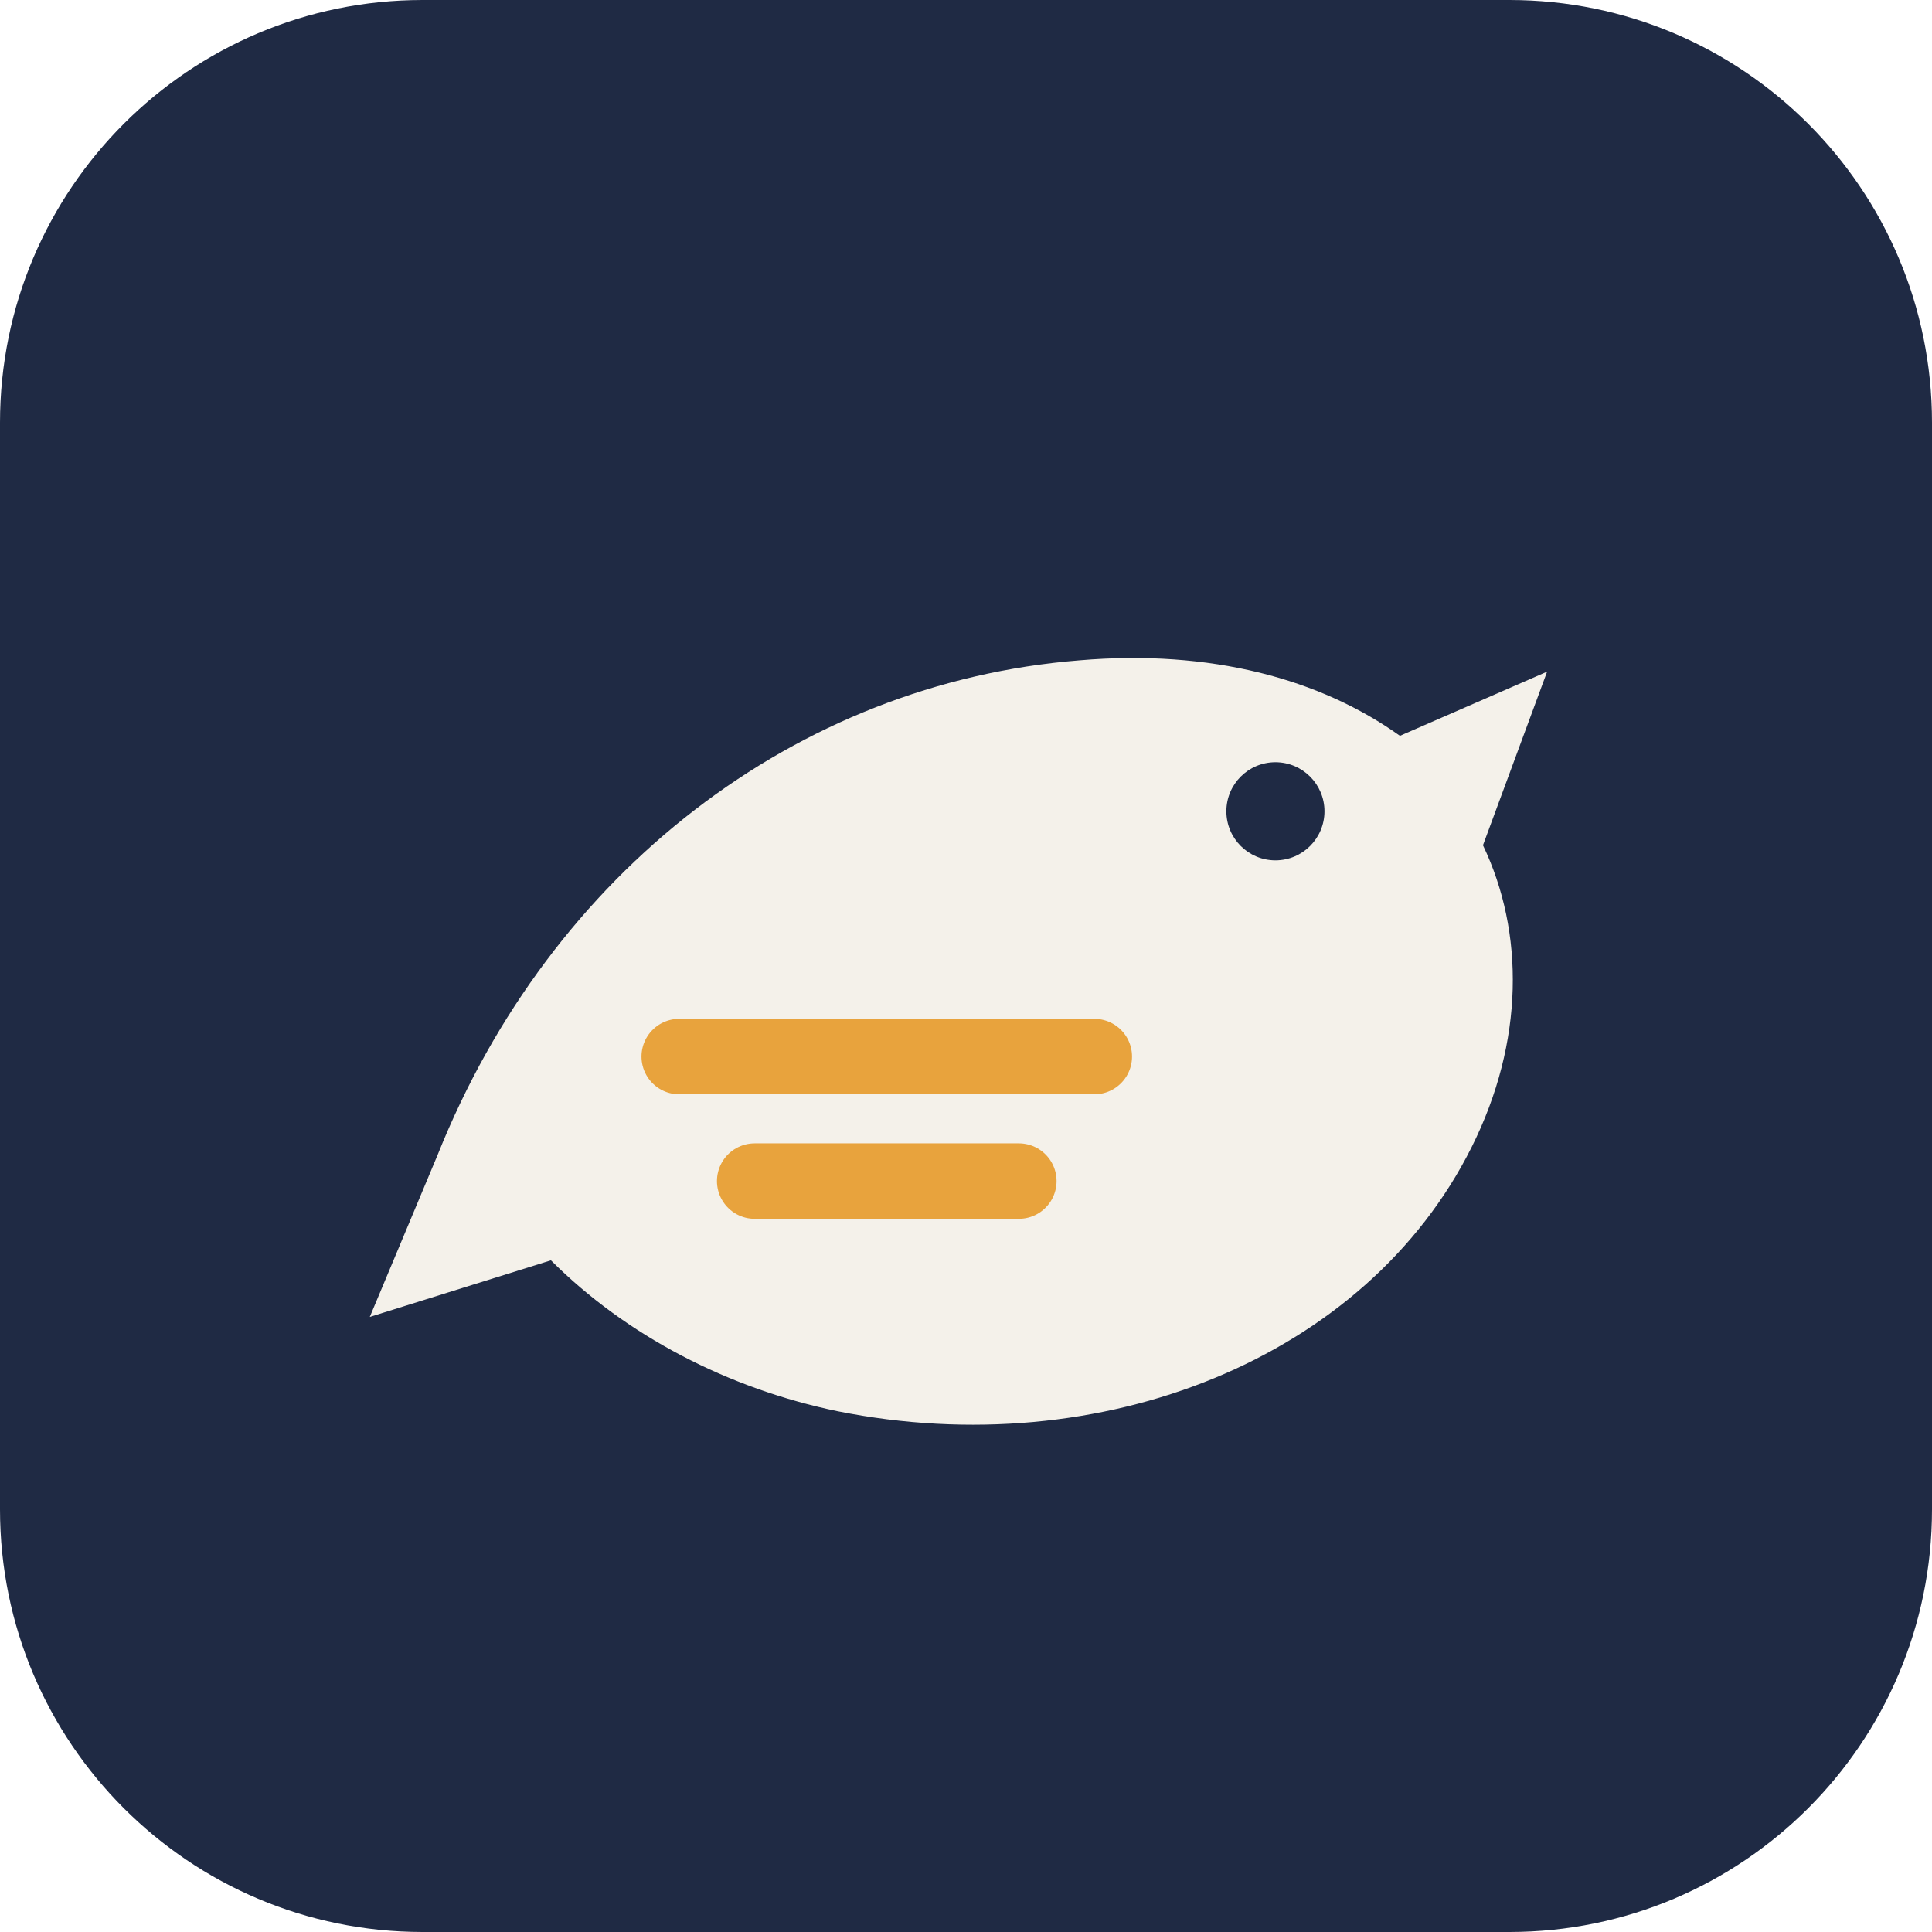
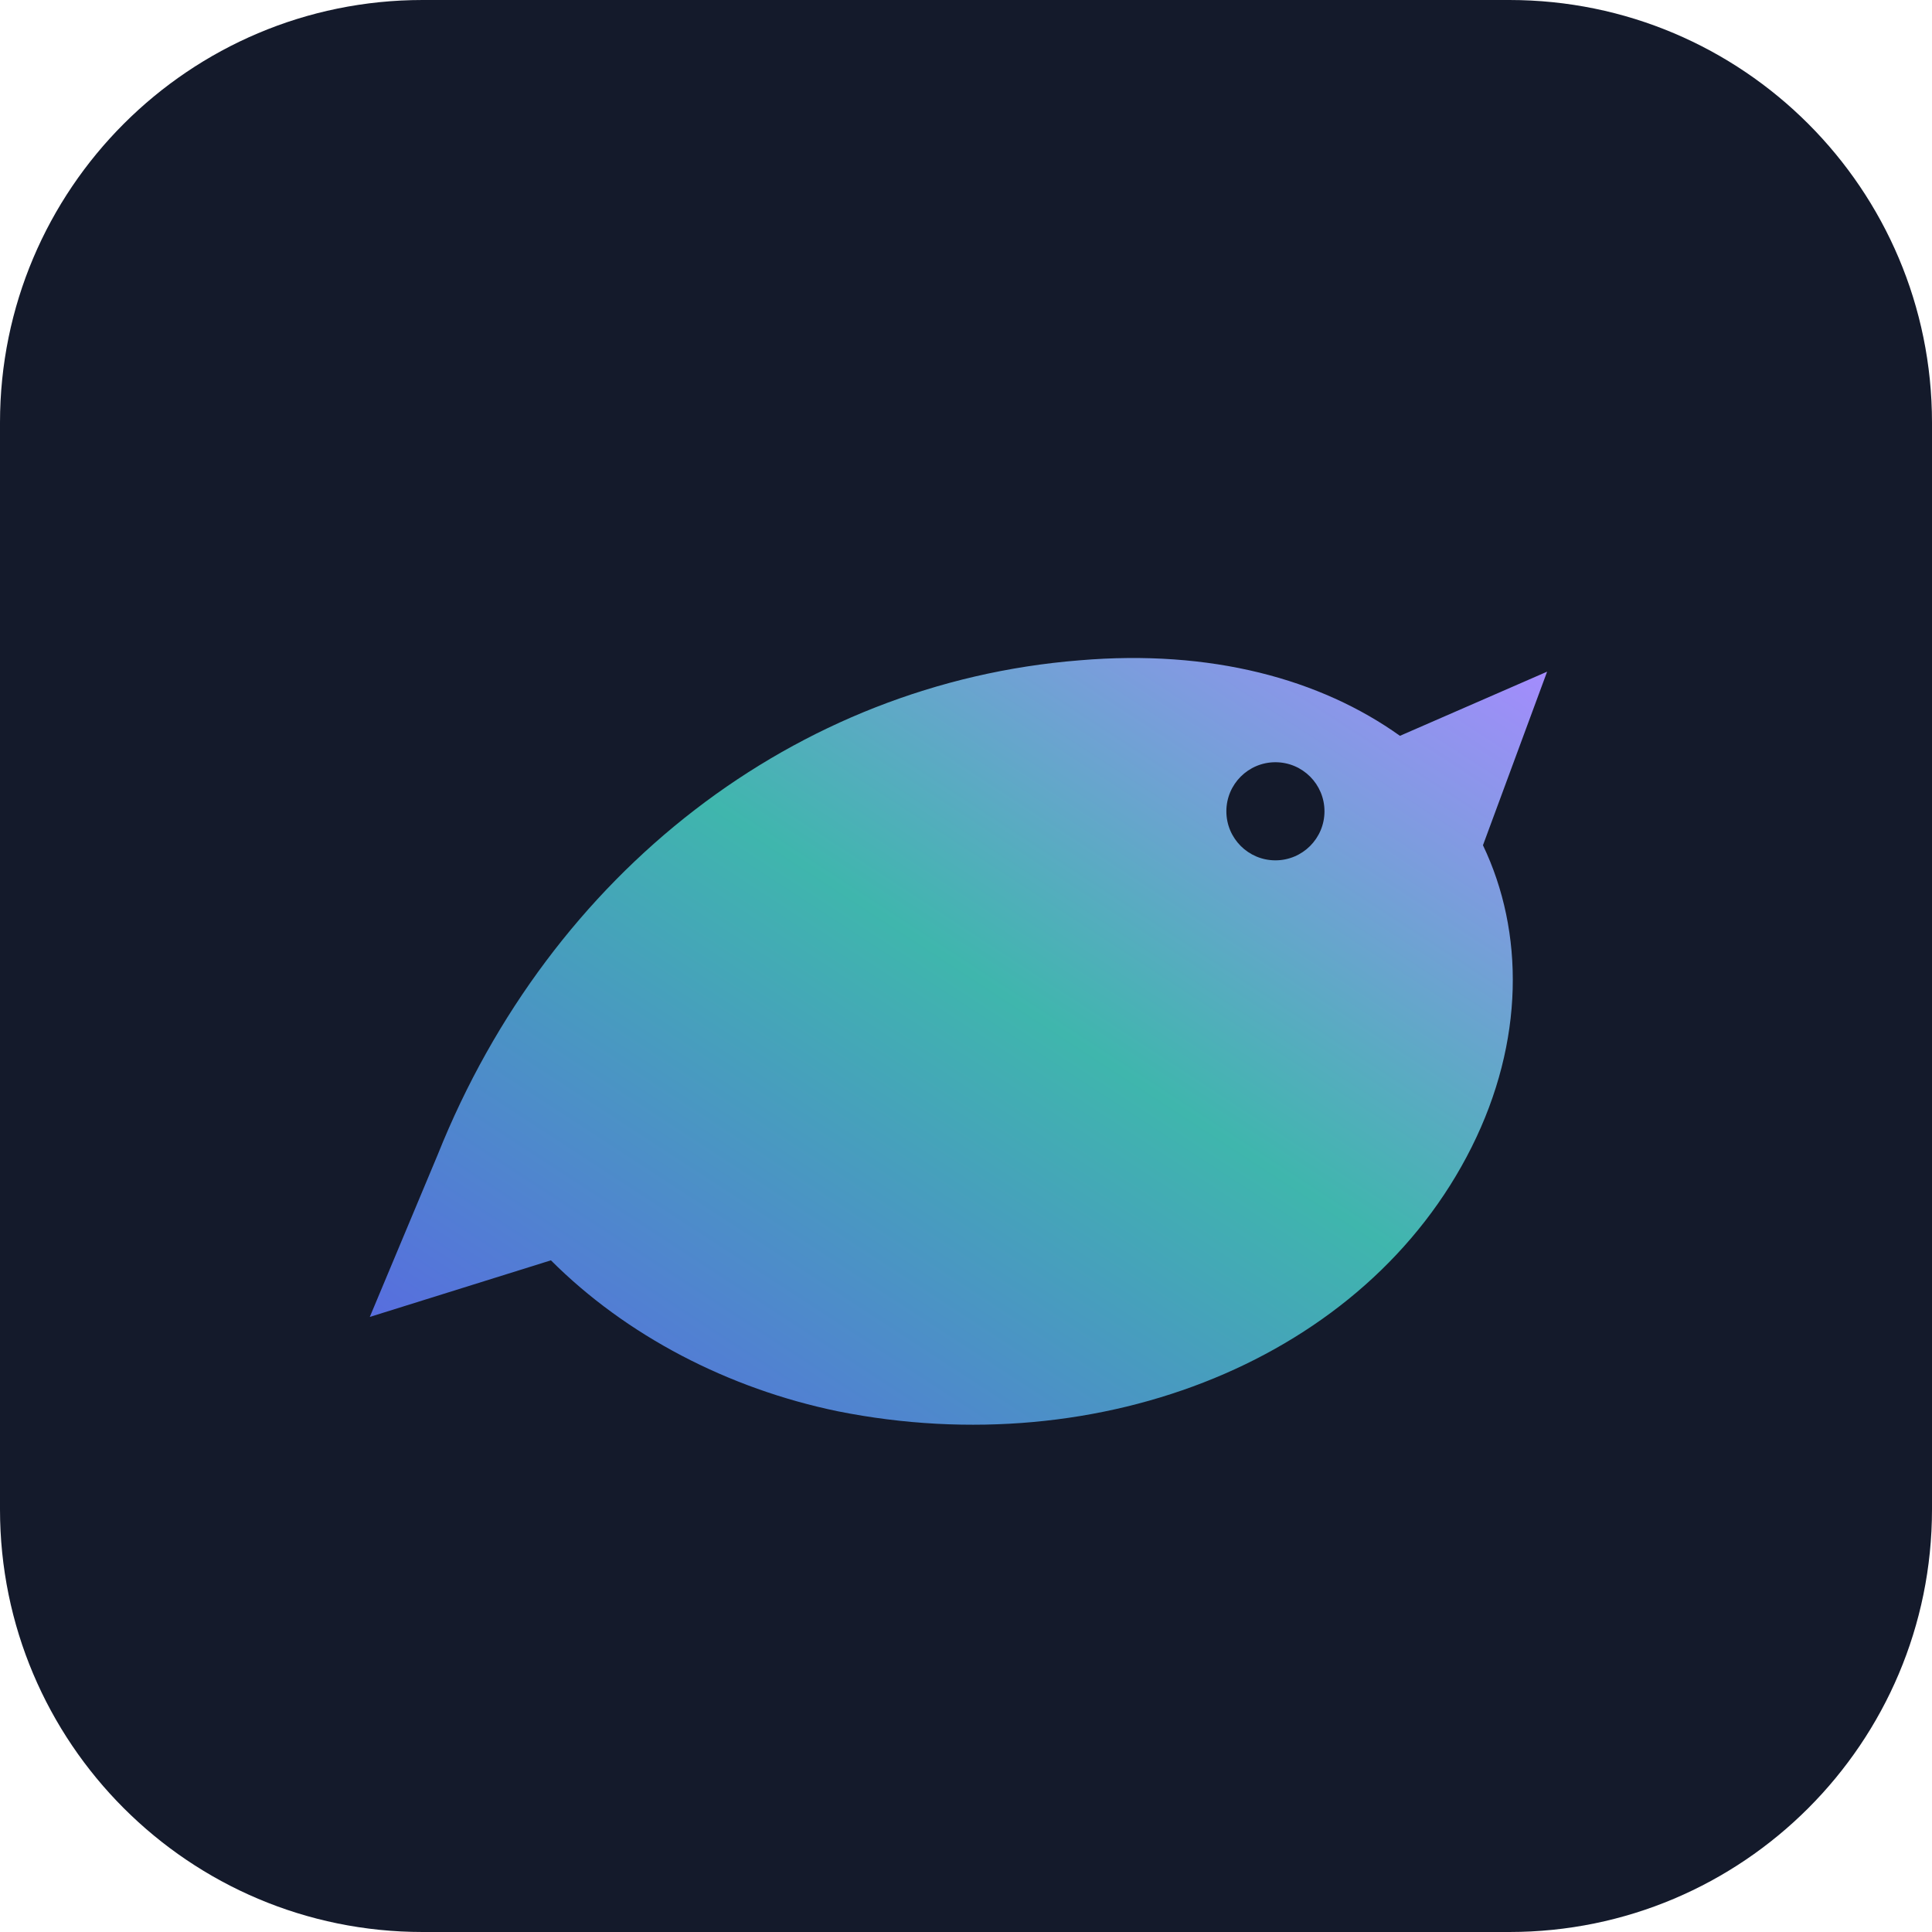
<svg xmlns="http://www.w3.org/2000/svg" viewBox="0 0 1024 1024">
-   <rect width="1024" height="1024" rx="224" fill="#1f2a44" />
-   <path d="M232 612c60-150 190-250 340-262 70-6 128 10 170 40l78-34-34 92c22 46 22 104-6 160-56 112-196 168-336 140-58-12-112-40-152-80l-96 30z" fill="#f4f1ea" />
-   <circle cx="676" cy="430" r="26" fill="#1f2a44" />
-   <path d="M360 560h220M400 626h140" stroke="#e8a33d" stroke-width="40" stroke-linecap="round" />
+   <defs>
+     <linearGradient id="sheen" x1="0" y1="1" x2="1" y2="0">
+       <stop offset="0" stop-color="#5b63e6" />
+       <stop offset="0.55" stop-color="#3fb6ad" />
+       <stop offset="1" stop-color="#a68bff" />
+     </linearGradient>
+   </defs>
+   <rect width="1024" height="1024" rx="224" fill="#141a2b" />
+   <path d="M232 612c60-150 190-250 340-262 70-6 128 10 170 40l78-34-34 92c22 46 22 104-6 160-56 112-196 168-336 140-58-12-112-40-152-80l-96 30z" fill="url(#sheen)" />
+   <circle cx="676" cy="430" r="26" fill="#141a2b" />
</svg>
